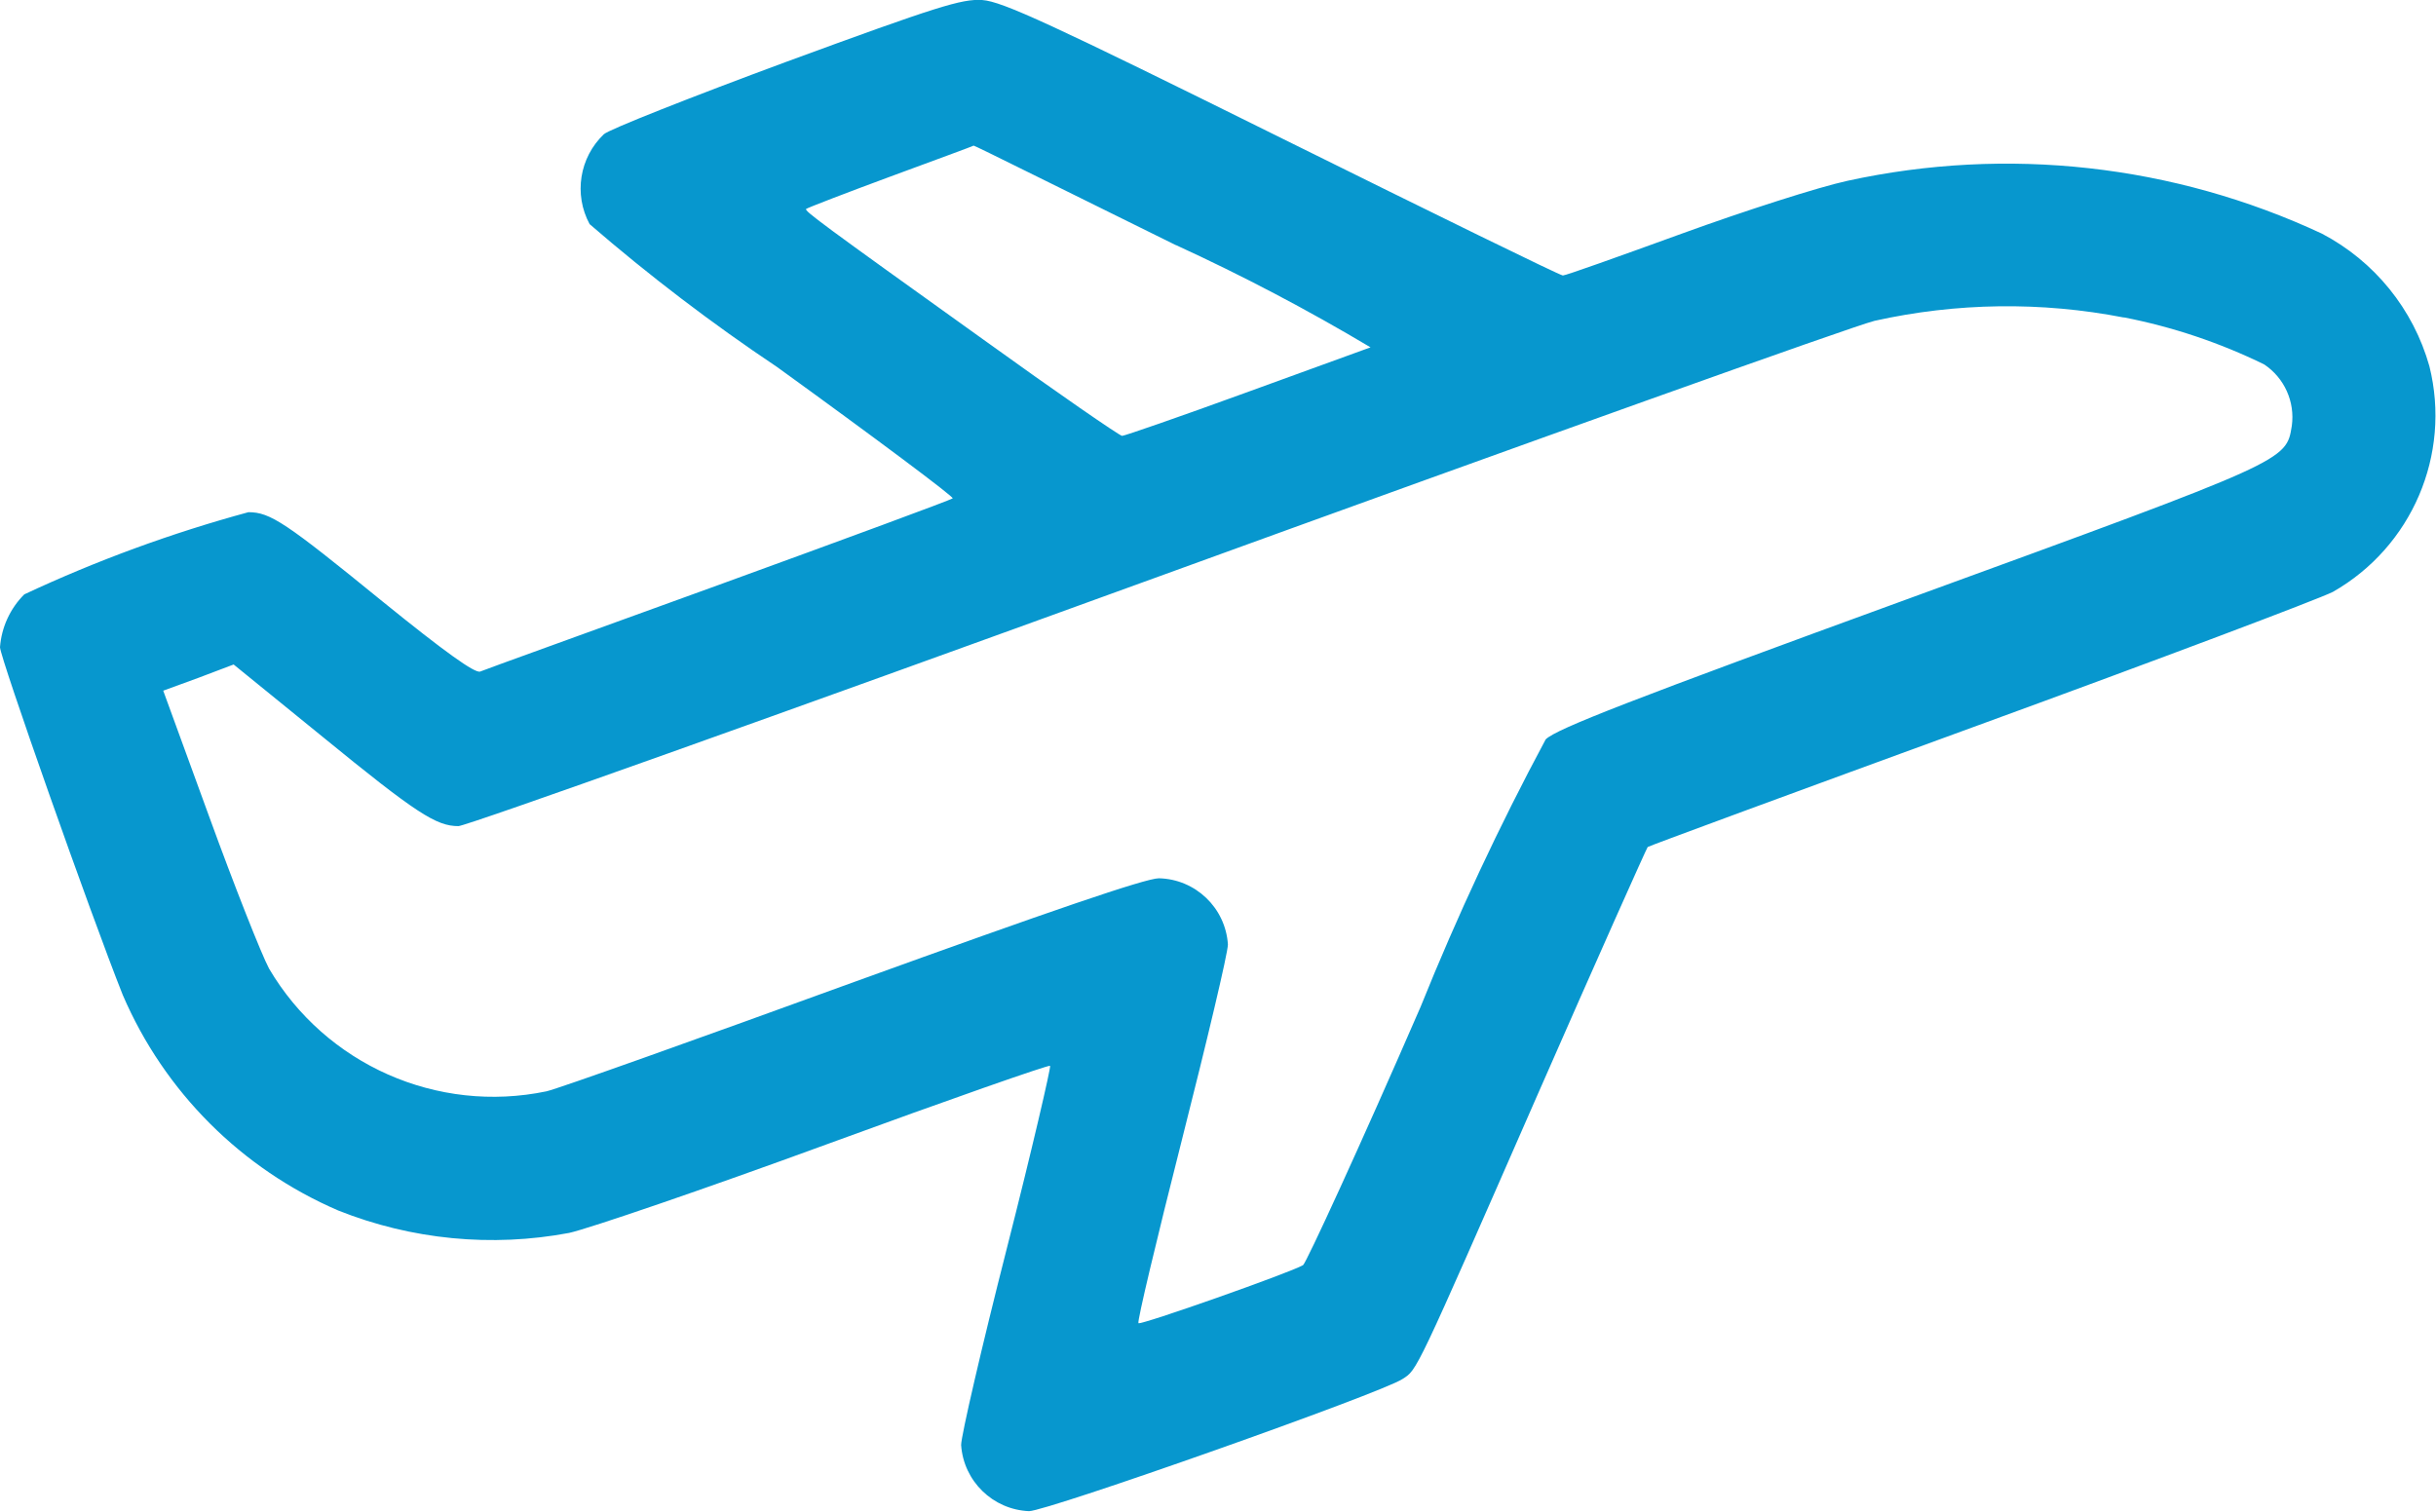
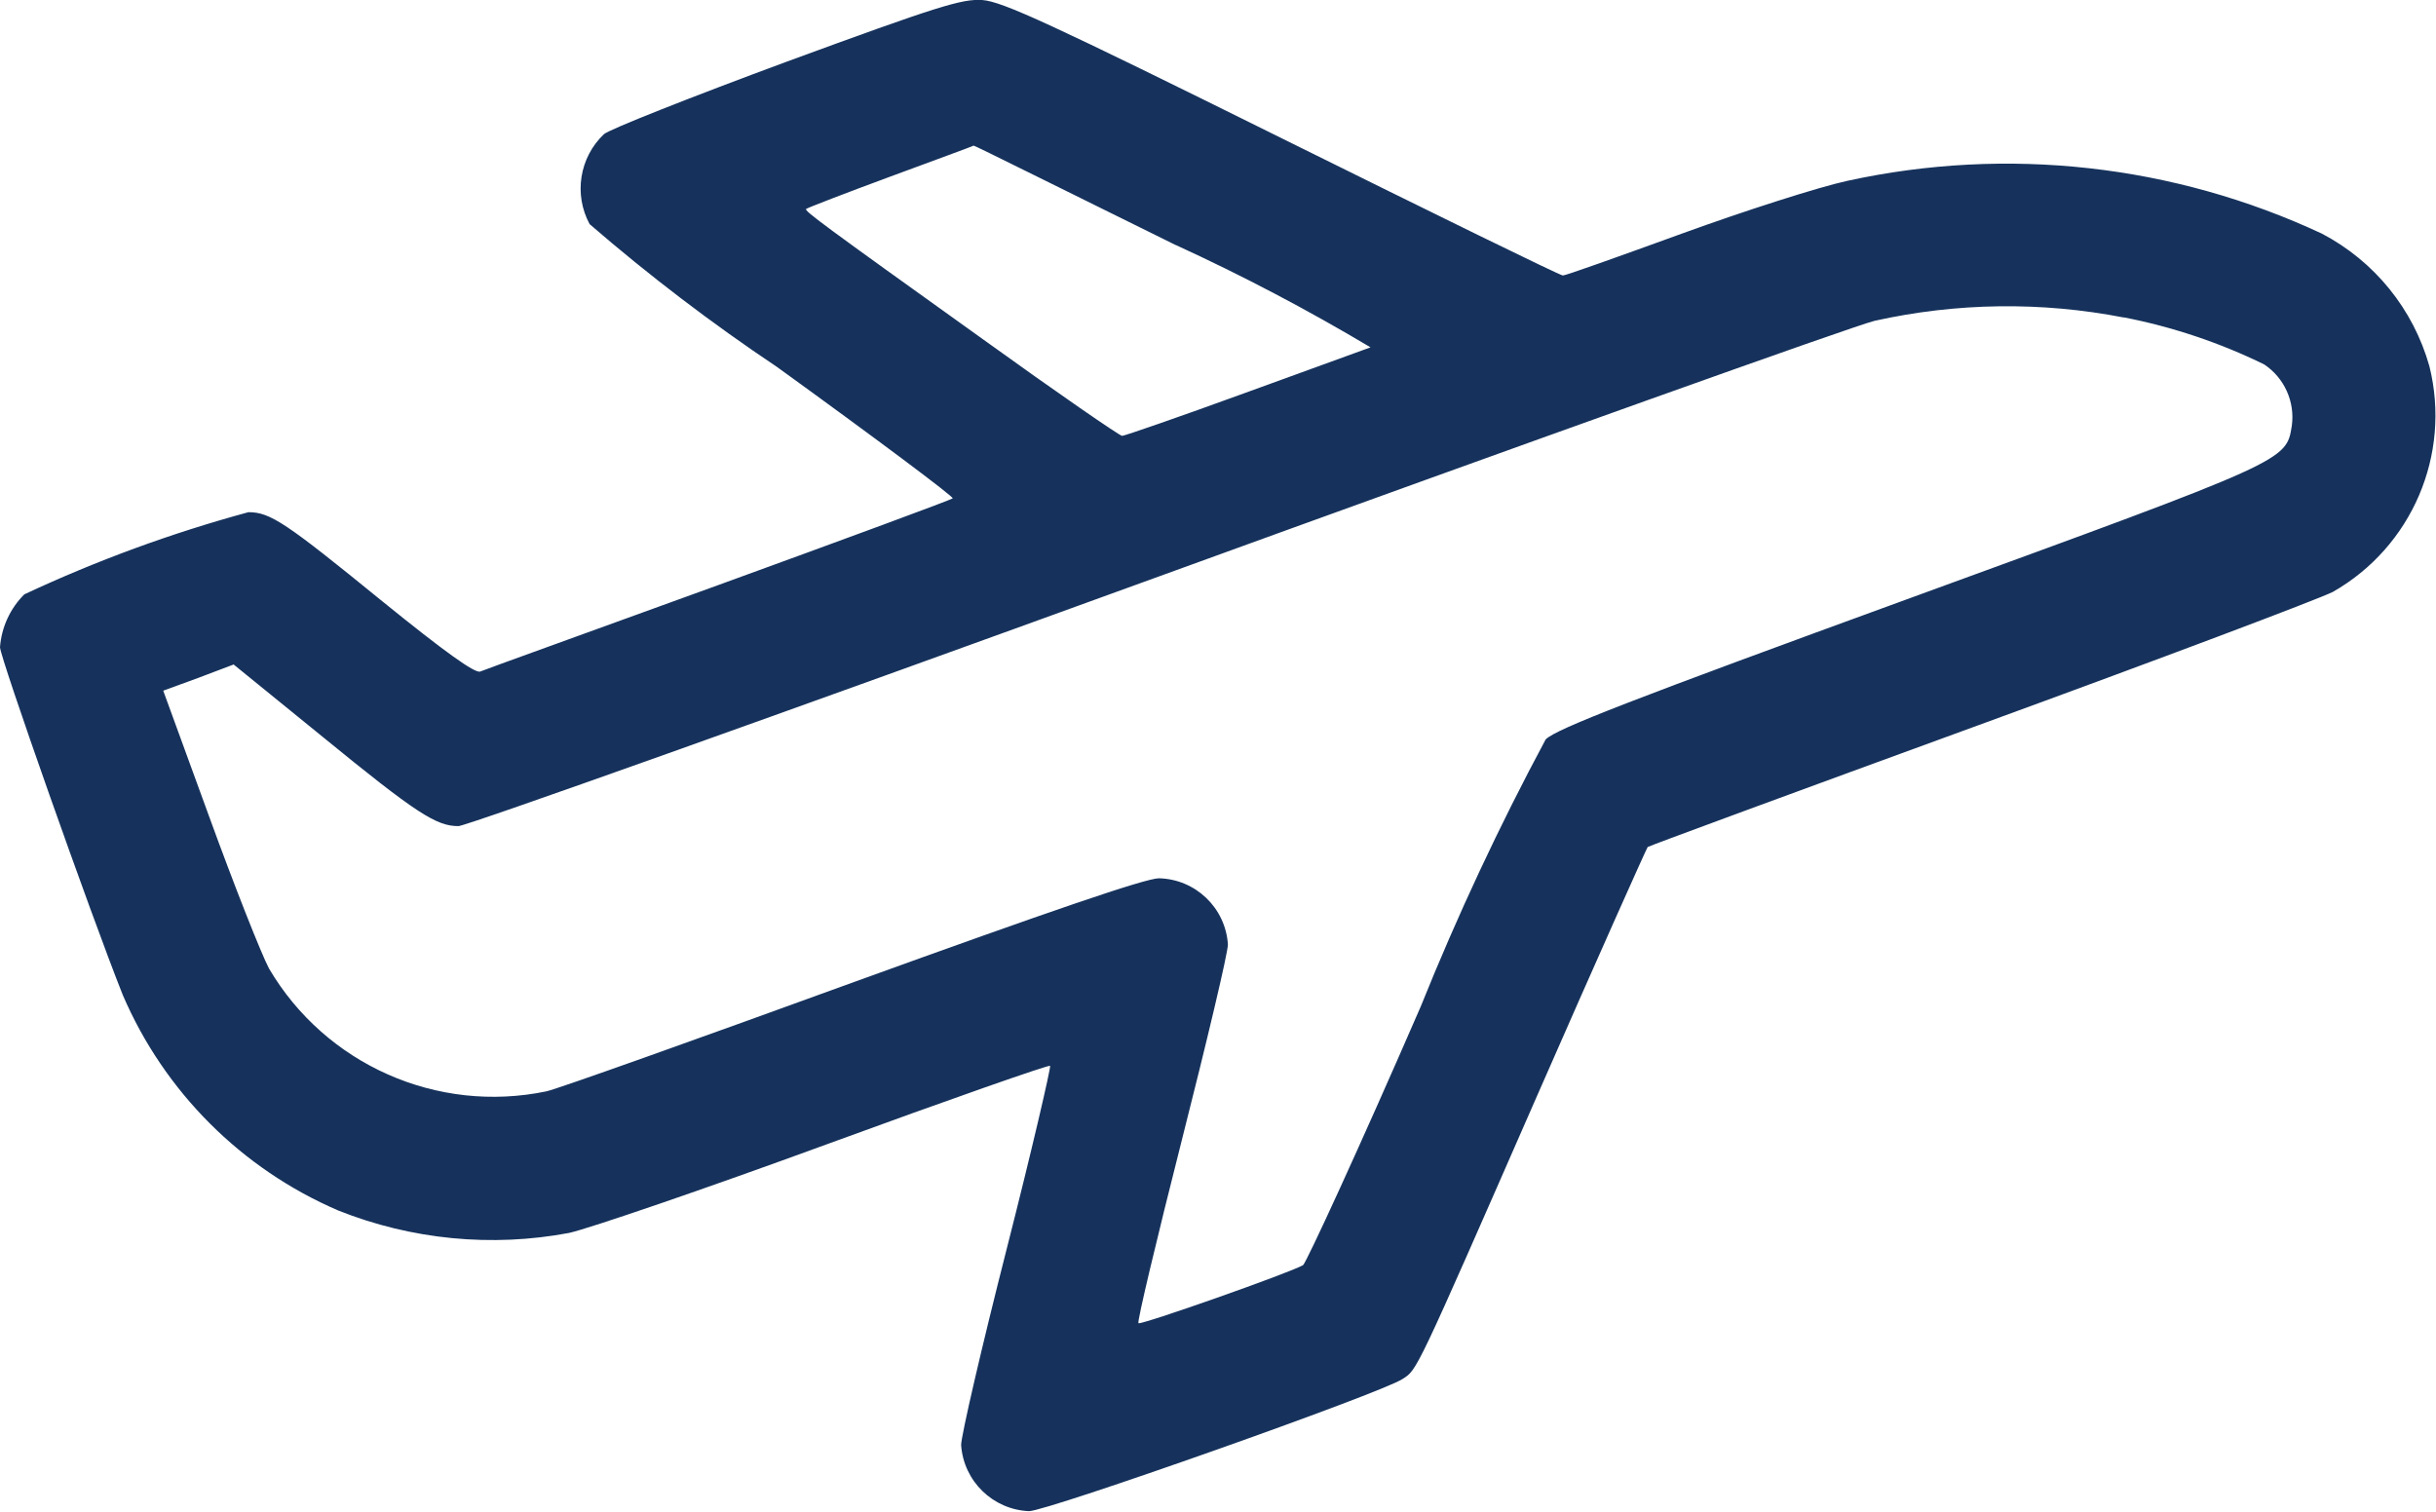
<svg xmlns="http://www.w3.org/2000/svg" width="68.171" height="42.3" viewBox="0 0 68.171 42.3">
  <g transform="translate(0 414.632)">
-     <path d="M22-412.9c-2.663.985-4.954,1.891-5.1,2.024a2.1,2.1,0,0,0-.4,2.517,53.537,53.537,0,0,0,5.247,4c2.743,1.984,4.954,3.636,4.914,3.676s-3,1.132-6.552,2.424-6.552,2.37-6.672,2.424c-.146.053-.985-.546-2.743-1.971-2.7-2.2-3.13-2.49-3.742-2.49a38.759,38.759,0,0,0-6.272,2.3A2.34,2.34,0,0,0,0-396.517c0,.28,2.53,7.458,3.436,9.735a11.514,11.514,0,0,0,6.033,6.033,11.644,11.644,0,0,0,6.459.626c.546-.12,3.782-1.225,7.2-2.477s6.232-2.237,6.259-2.2-.506,2.344-1.212,5.114-1.278,5.247-1.278,5.5a1.988,1.988,0,0,0,1.9,1.851c.506,0,9.855-3.3,10.454-3.7.413-.266.333-.093,3.769-7.937,1.665-3.8,3.063-6.925,3.09-6.952s4.182-1.558,9.229-3.4,9.522-3.529,9.948-3.742a5.687,5.687,0,0,0,2.7-6.312,6.036,6.036,0,0,0-3.01-3.715,20.86,20.86,0,0,0-13.277-1.478c-.8.173-2.877.839-4.634,1.478s-3.249,1.172-3.329,1.172-3.609-1.731-7.857-3.835c-6.472-3.209-7.83-3.835-8.39-3.875C26.914-414.668,26.235-414.455,22-412.9Zm10.907,5.127a57.256,57.256,0,0,1,5.447,2.863c-.107.04-1.691.613-3.516,1.278s-3.369,1.2-3.436,1.2-1.824-1.212-3.875-2.69c-4.594-3.289-5.021-3.609-4.967-3.662.027-.027,1.092-.439,2.357-.906s2.317-.852,2.33-.866S29.8-409.3,32.907-407.77Zm26.528,2.024a15.808,15.808,0,0,1,3.929,1.318,1.776,1.776,0,0,1,.772,1.718c-.16.985-.093.959-10.68,4.821-7.777,2.837-9.908,3.662-10.2,3.955a75.46,75.46,0,0,0-3.5,7.484c-1.7,3.915-3.2,7.165-3.289,7.231-.36.213-4.554,1.691-4.608,1.625-.04-.04.506-2.331,1.212-5.114s1.292-5.247,1.292-5.487a1.983,1.983,0,0,0-1.931-1.851c-.373,0-3.05.919-8.523,2.9-4.395,1.6-8.27,2.983-8.616,3.063a7.288,7.288,0,0,1-7.764-3.436c-.213-.4-.972-2.317-1.678-4.261L4.568-395.3l.985-.36.985-.373,2.49,2.024c2.623,2.144,3.183,2.5,3.8,2.5.213,0,8.949-3.116,19.43-6.925s19.563-7.058,20.2-7.218A17.075,17.075,0,0,1,59.434-405.745Z" fill="#0797ce" />
+     <path d="M22-412.9c-2.663.985-4.954,1.891-5.1,2.024a2.1,2.1,0,0,0-.4,2.517,53.537,53.537,0,0,0,5.247,4c2.743,1.984,4.954,3.636,4.914,3.676s-3,1.132-6.552,2.424-6.552,2.37-6.672,2.424c-.146.053-.985-.546-2.743-1.971-2.7-2.2-3.13-2.49-3.742-2.49a38.759,38.759,0,0,0-6.272,2.3A2.34,2.34,0,0,0,0-396.517c0,.28,2.53,7.458,3.436,9.735a11.514,11.514,0,0,0,6.033,6.033,11.644,11.644,0,0,0,6.459.626c.546-.12,3.782-1.225,7.2-2.477s6.232-2.237,6.259-2.2-.506,2.344-1.212,5.114-1.278,5.247-1.278,5.5a1.988,1.988,0,0,0,1.9,1.851c.506,0,9.855-3.3,10.454-3.7.413-.266.333-.093,3.769-7.937,1.665-3.8,3.063-6.925,3.09-6.952s4.182-1.558,9.229-3.4,9.522-3.529,9.948-3.742a5.687,5.687,0,0,0,2.7-6.312,6.036,6.036,0,0,0-3.01-3.715,20.86,20.86,0,0,0-13.277-1.478c-.8.173-2.877.839-4.634,1.478s-3.249,1.172-3.329,1.172-3.609-1.731-7.857-3.835c-6.472-3.209-7.83-3.835-8.39-3.875C26.914-414.668,26.235-414.455,22-412.9Zm10.907,5.127a57.256,57.256,0,0,1,5.447,2.863c-.107.04-1.691.613-3.516,1.278s-3.369,1.2-3.436,1.2-1.824-1.212-3.875-2.69c-4.594-3.289-5.021-3.609-4.967-3.662.027-.027,1.092-.439,2.357-.906s2.317-.852,2.33-.866S29.8-409.3,32.907-407.77Zm26.528,2.024a15.808,15.808,0,0,1,3.929,1.318,1.776,1.776,0,0,1,.772,1.718c-.16.985-.093.959-10.68,4.821-7.777,2.837-9.908,3.662-10.2,3.955a75.46,75.46,0,0,0-3.5,7.484c-1.7,3.915-3.2,7.165-3.289,7.231-.36.213-4.554,1.691-4.608,1.625-.04-.04.506-2.331,1.212-5.114s1.292-5.247,1.292-5.487a1.983,1.983,0,0,0-1.931-1.851c-.373,0-3.05.919-8.523,2.9-4.395,1.6-8.27,2.983-8.616,3.063a7.288,7.288,0,0,1-7.764-3.436c-.213-.4-.972-2.317-1.678-4.261L4.568-395.3l.985-.36.985-.373,2.49,2.024c2.623,2.144,3.183,2.5,3.8,2.5.213,0,8.949-3.116,19.43-6.925s19.563-7.058,20.2-7.218A17.075,17.075,0,0,1,59.434-405.745Z" fill="#16325c" />
  </g>
</svg>
